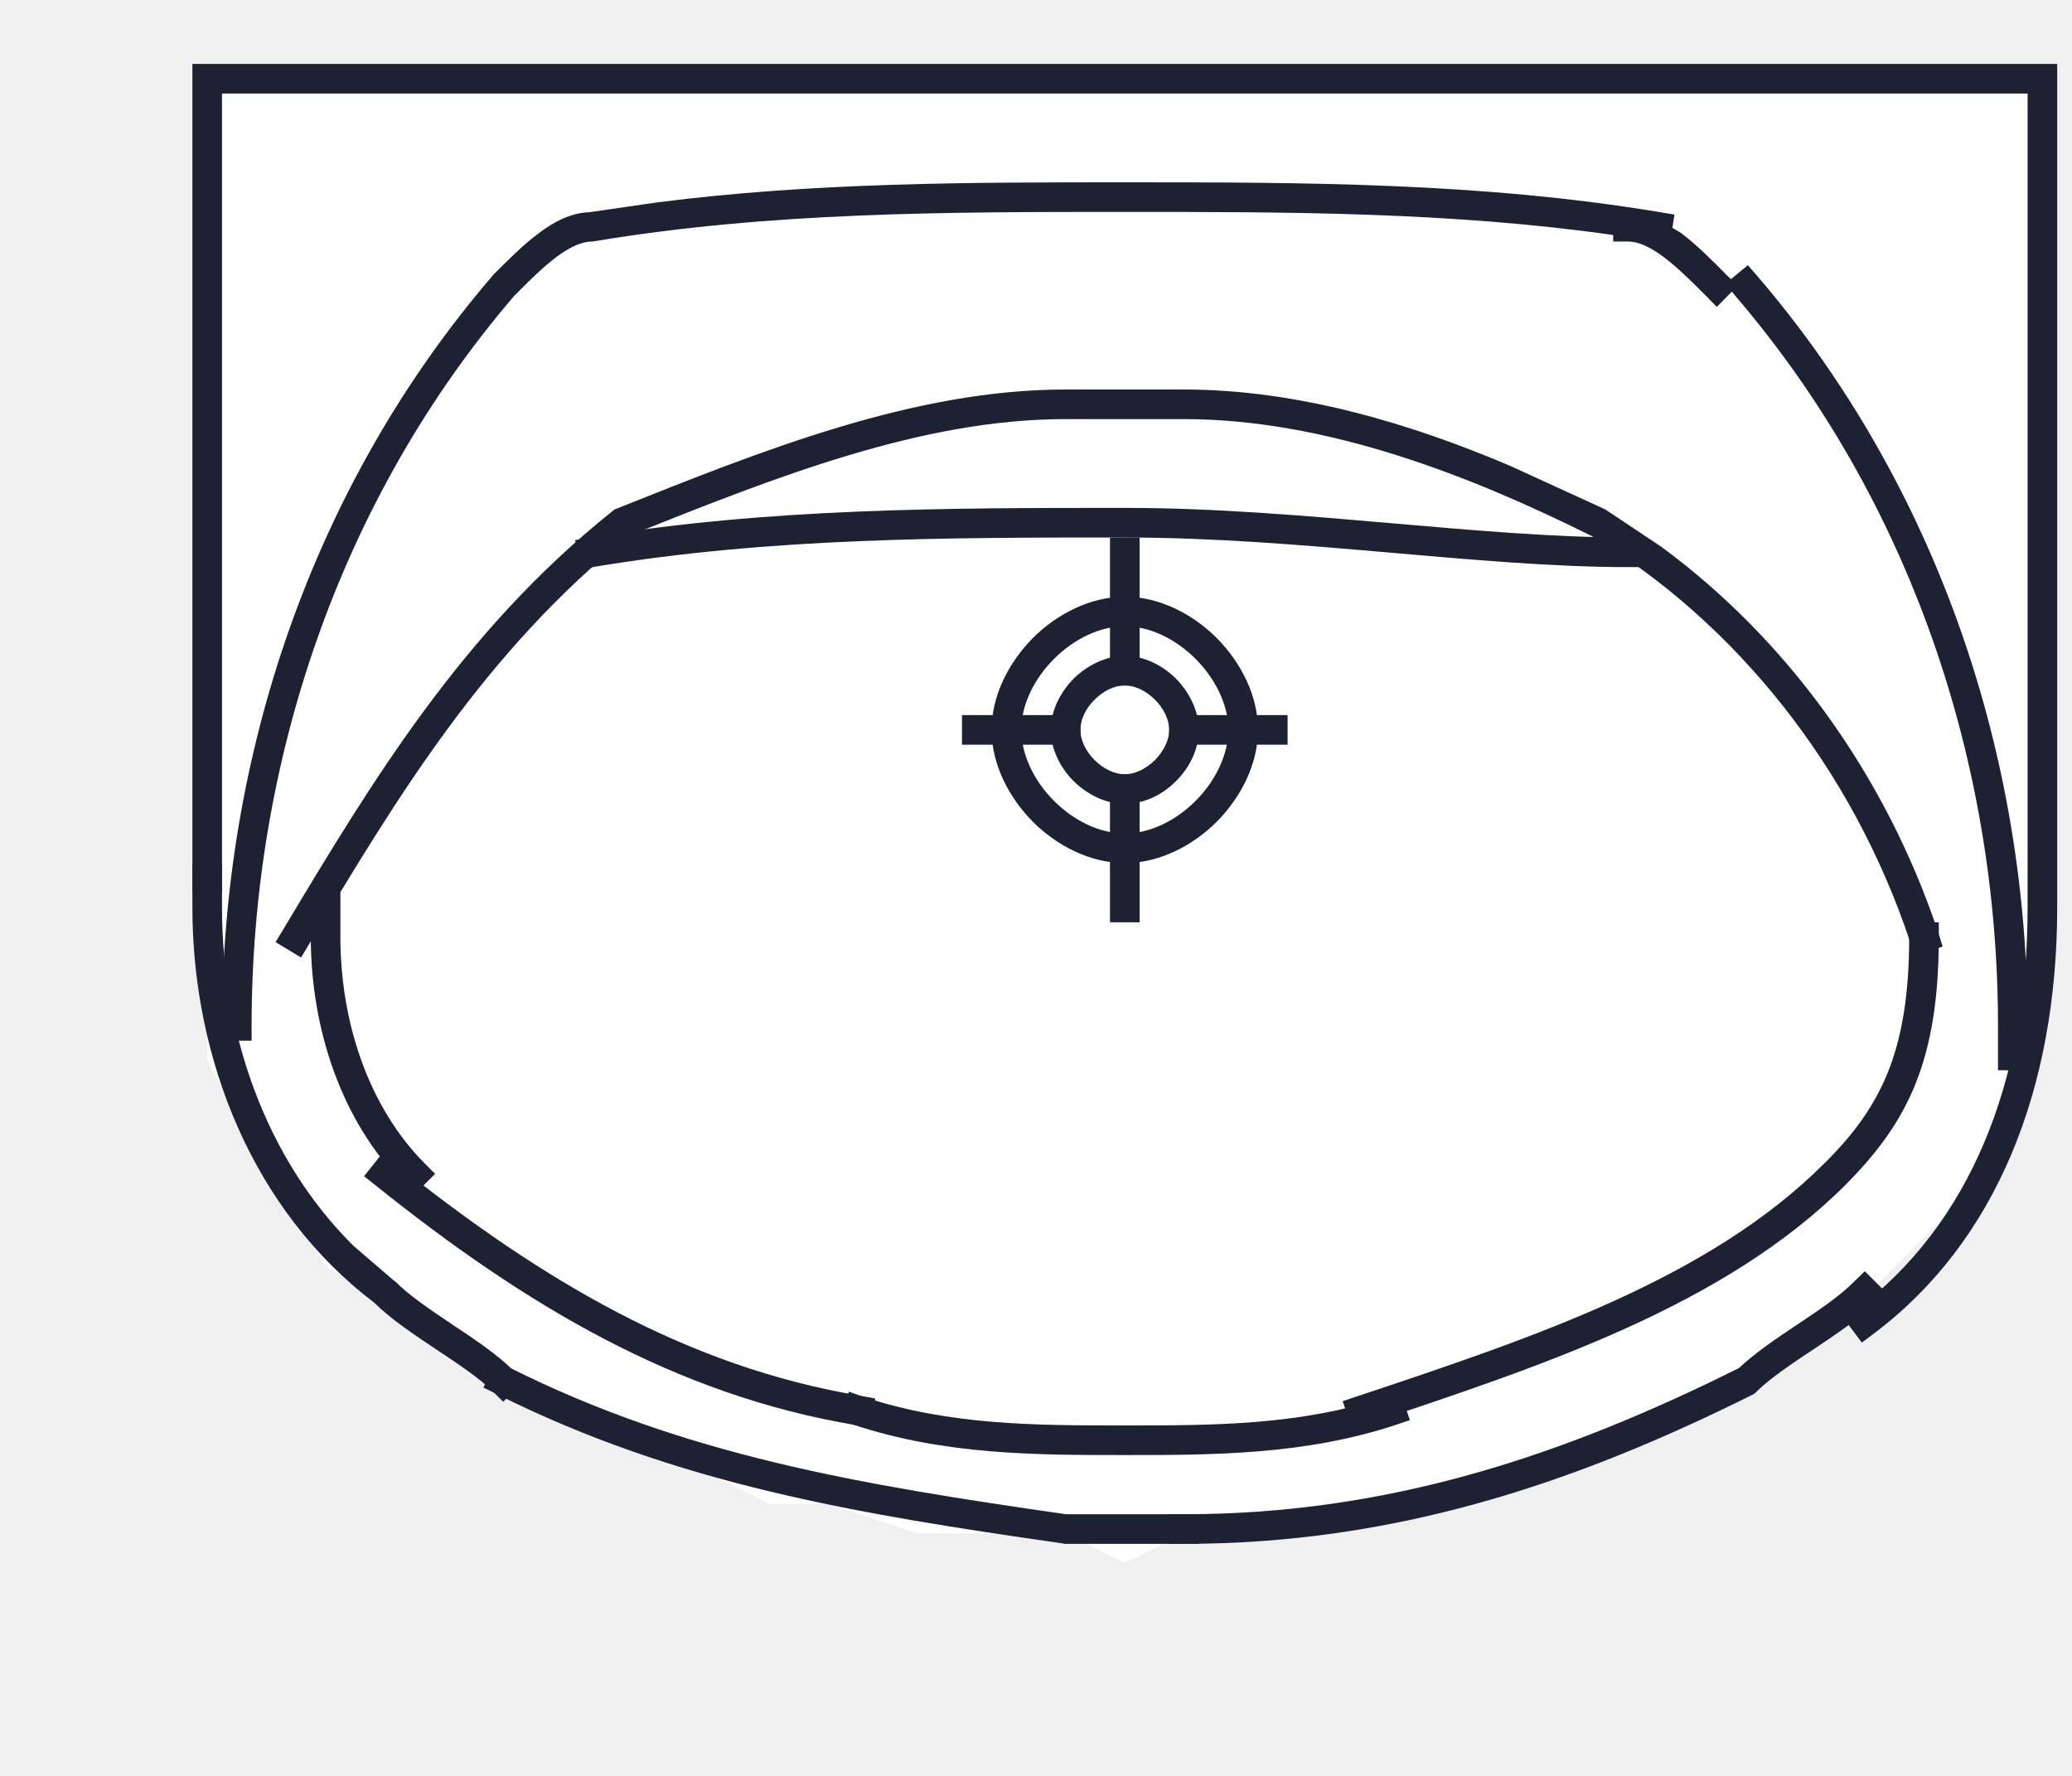
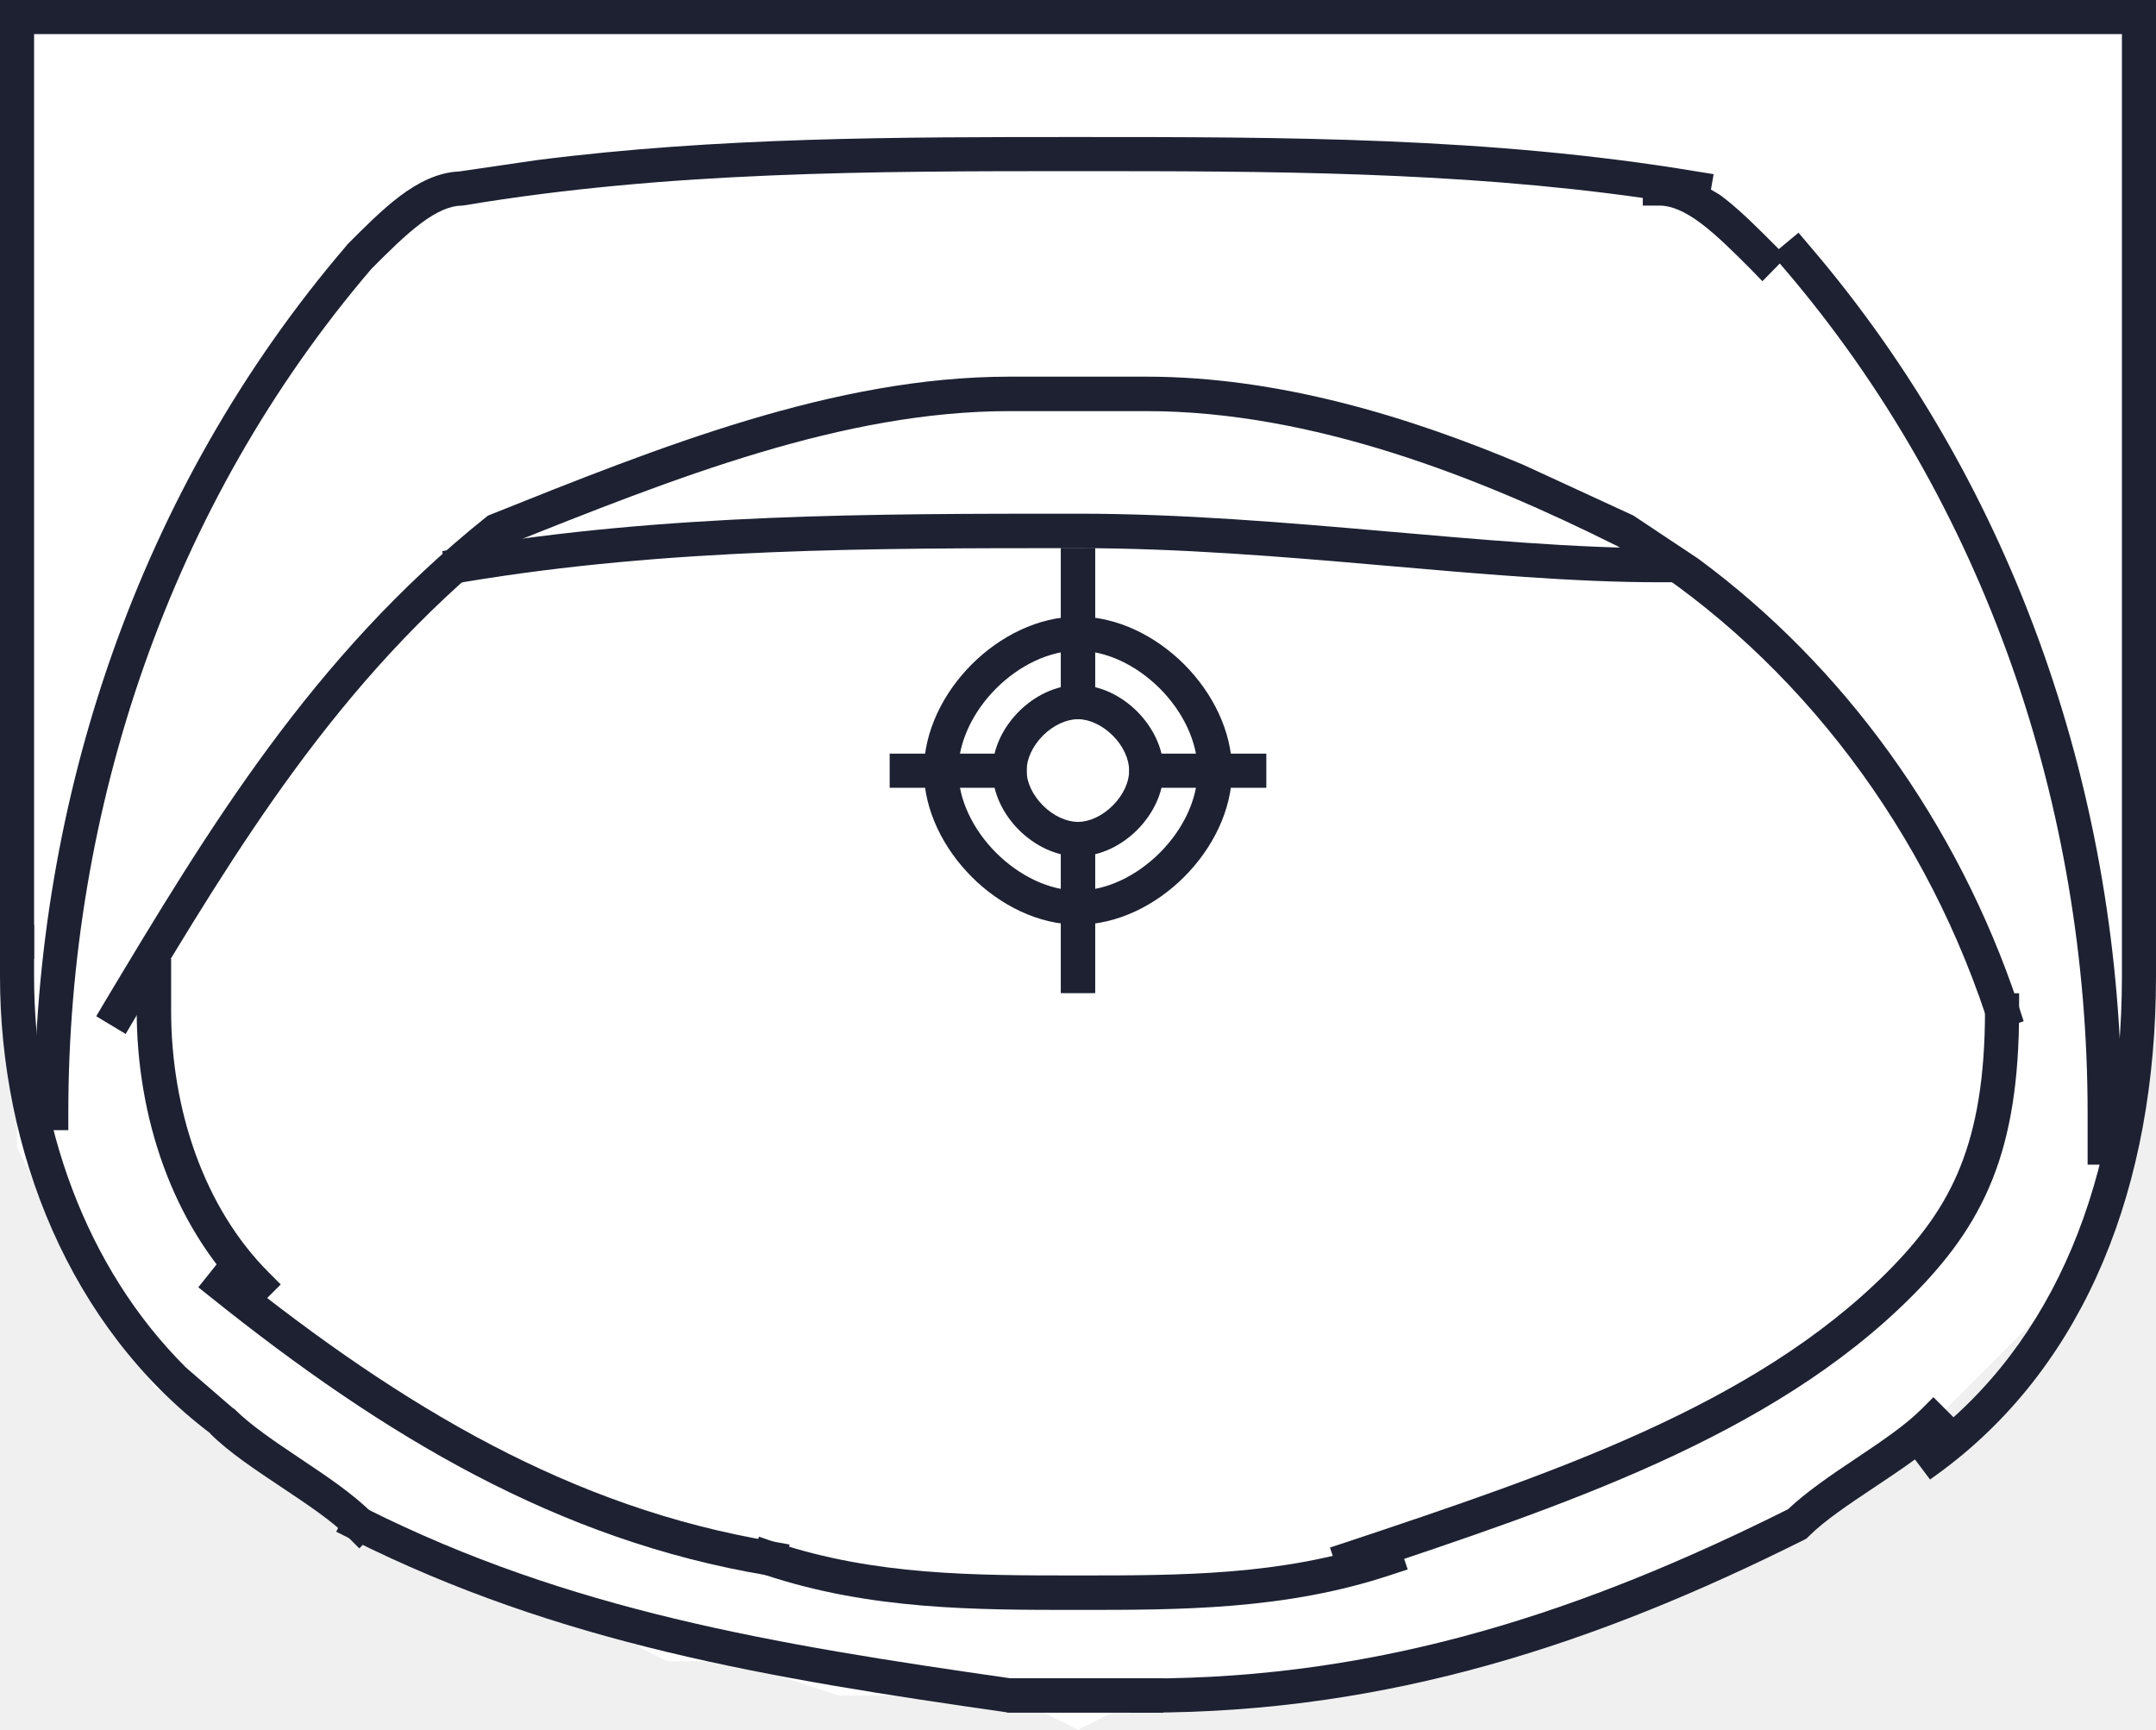
- <svg xmlns="http://www.w3.org/2000/svg" width="7" height="6" viewBox="0 0 7 6" fill="none">
-   <path d="M0.7 2.981V3.581L0.8 3.781L0.9 3.981L1 4.081L1.1 4.281L1.3 4.381L1.5 4.581L1.7 4.681L1.9 4.781L2.1 4.881L2.4 4.981L2.6 5.081H2.8L3.1 5.181H3.6L3.8 5.281L4 5.181H4.5L4.7 5.081H5L5.2 4.981L5.4 4.881L5.7 4.781L5.9 4.681L6.1 4.581L6.3 4.381L6.4 4.281L6.6 4.081L6.7 3.981L6.8 3.781V3.581L6.9 3.381V0.281H0.7V2.981Z" fill="white" />
-   <path d="M1.722 4.621C2.313 4.917 2.904 5.016 3.601 5.116H4.05V5.216H3.593V5.215C2.893 5.115 2.285 5.014 1.678 4.71L1.633 4.688L1.678 4.599L1.722 4.621ZM6.85 3.066V0.316H0.75V3.016H0.65V0.216H6.95V3.066C6.95 3.676 6.746 4.194 6.33 4.506L6.29 4.536L6.23 4.456L6.27 4.426C6.654 4.138 6.85 3.655 6.85 3.066ZM4 1.316C4.384 1.316 4.766 1.431 5.102 1.574L5.423 1.721L5.426 1.723L5.612 1.847C6.035 2.158 6.369 2.615 6.548 3.15L6.563 3.198L6.469 3.229L6.453 3.182C6.257 2.593 5.863 2.103 5.374 1.809H5.373C4.975 1.611 4.486 1.416 4 1.416H3.6C3.114 1.416 2.625 1.61 2.125 1.81C1.637 2.203 1.342 2.693 1.043 3.192L1.017 3.235L0.931 3.183L0.957 3.14C1.256 2.641 1.561 2.133 2.069 1.727L2.075 1.722L2.082 1.719C2.58 1.52 3.089 1.316 3.6 1.316H4ZM3.75 2.616H3.85V3.116H3.75V2.616ZM3.65 2.416V2.516H3.25V2.416H3.65ZM4.35 2.416V2.516H3.95V2.416H4.35ZM3.75 1.816H3.85V2.316H3.75V1.816Z" fill="#1D2132" />
-   <path d="M6.75 3.466C6.75 2.577 6.454 1.689 5.862 0.999L5.851 0.985L5.8 1.037L5.765 1.001C5.714 0.95 5.667 0.903 5.62 0.868C5.573 0.833 5.534 0.816 5.5 0.816H5.45V0.794C4.902 0.716 4.353 0.716 3.8 0.716C3.199 0.716 2.603 0.716 2.008 0.815L2 0.816C1.967 0.816 1.927 0.833 1.88 0.868C1.834 0.903 1.786 0.95 1.736 1.001C1.145 1.691 0.85 2.578 0.85 3.466V3.516H0.75V3.466C0.75 2.555 1.054 1.643 1.662 0.934L1.664 0.931C1.714 0.881 1.766 0.828 1.82 0.788C1.87 0.75 1.928 0.719 1.991 0.717L2.219 0.684C2.748 0.616 3.276 0.616 3.8 0.616C4.399 0.616 5.004 0.616 5.609 0.717L5.657 0.725L5.65 0.77C5.66 0.776 5.67 0.781 5.68 0.788C5.733 0.828 5.786 0.881 5.835 0.931L5.848 0.943L5.905 0.896L5.938 0.934C6.546 1.643 6.85 2.555 6.85 3.466V3.616H6.75V3.466ZM3.8 1.716C4.102 1.716 4.404 1.742 4.692 1.767C4.98 1.792 5.253 1.816 5.5 1.816H5.55V1.916H5.5C5.248 1.916 4.97 1.891 4.683 1.866C4.395 1.841 4.097 1.816 3.8 1.816C3.199 1.816 2.603 1.816 2.008 1.915L1.959 1.924L1.943 1.825L1.991 1.816C2.596 1.716 3.201 1.716 3.8 1.716Z" fill="#1D2132" />
-   <path d="M6.371 4.366L6.336 4.401C6.281 4.456 6.201 4.509 6.128 4.558C6.051 4.609 5.981 4.656 5.935 4.701L5.929 4.707L5.923 4.711C5.318 5.013 4.71 5.216 4 5.216H3.95V5.116H4C4.688 5.116 5.28 4.919 5.875 4.622C5.929 4.571 6.003 4.521 6.072 4.475C6.149 4.424 6.219 4.376 6.264 4.33L6.3 4.295L6.371 4.366ZM4.763 4.798L4.716 4.814C4.407 4.916 4.098 4.916 3.8 4.916C3.501 4.916 3.193 4.916 2.885 4.814L2.837 4.798L2.868 4.702L2.916 4.719C3.207 4.816 3.499 4.816 3.8 4.816C4.101 4.816 4.393 4.816 4.684 4.719L4.731 4.702L4.763 4.798ZM0.65 3.066V2.916H0.75V3.066C0.75 3.492 0.899 3.917 1.194 4.209L1.33 4.326L1.336 4.33C1.381 4.376 1.452 4.424 1.528 4.475C1.602 4.524 1.681 4.577 1.735 4.631L1.77 4.666L1.7 4.736L1.665 4.701C1.619 4.656 1.549 4.609 1.472 4.558C1.399 4.509 1.319 4.456 1.264 4.401V4.401C0.853 4.089 0.65 3.575 0.65 3.066ZM1.05 3.166V3.016H1.15V3.166C1.15 3.456 1.247 3.742 1.435 3.931L1.47 3.966L1.4 4.036L1.365 4.001C1.154 3.79 1.05 3.476 1.05 3.166Z" fill="#1D2132" />
-   <path d="M6.45 3.166V3.116H6.55V3.166C6.55 3.37 6.525 3.527 6.472 3.66C6.419 3.793 6.339 3.898 6.236 4.002C5.826 4.412 5.212 4.614 4.615 4.813L4.569 4.83L4.536 4.734L4.584 4.718C5.187 4.517 5.774 4.32 6.164 3.93C6.261 3.834 6.331 3.739 6.378 3.623C6.425 3.505 6.45 3.362 6.45 3.166ZM1.331 3.927C1.828 4.325 2.321 4.618 2.908 4.716L2.957 4.725L2.941 4.824L2.892 4.815C2.28 4.713 1.772 4.408 1.269 4.005L1.23 3.974L1.292 3.896L1.331 3.927ZM4.15 2.466C4.15 2.383 4.107 2.294 4.039 2.226C3.971 2.158 3.884 2.116 3.8 2.116C3.716 2.116 3.629 2.158 3.561 2.226C3.493 2.294 3.45 2.383 3.45 2.466C3.451 2.55 3.493 2.638 3.561 2.706C3.629 2.774 3.716 2.816 3.8 2.816C3.884 2.816 3.971 2.774 4.039 2.706C4.107 2.638 4.149 2.55 4.15 2.466ZM4.25 2.466C4.25 2.582 4.192 2.694 4.111 2.776C4.029 2.858 3.916 2.916 3.8 2.916C3.684 2.916 3.571 2.858 3.489 2.776C3.408 2.694 3.35 2.582 3.35 2.466C3.35 2.35 3.408 2.238 3.489 2.156C3.571 2.074 3.684 2.016 3.8 2.016C3.916 2.016 4.029 2.074 4.111 2.156C4.192 2.238 4.25 2.35 4.25 2.466Z" fill="#1D2132" />
-   <path d="M3.95 2.466C3.95 2.432 3.932 2.394 3.902 2.364C3.871 2.333 3.834 2.316 3.8 2.316C3.766 2.316 3.728 2.333 3.698 2.364C3.667 2.394 3.65 2.432 3.65 2.466C3.65 2.5 3.667 2.537 3.698 2.568C3.728 2.598 3.766 2.616 3.8 2.616C3.834 2.616 3.871 2.598 3.902 2.568C3.932 2.537 3.95 2.5 3.95 2.466ZM4.05 2.466C4.05 2.532 4.018 2.595 3.973 2.639C3.929 2.684 3.866 2.716 3.8 2.716C3.734 2.716 3.672 2.683 3.627 2.639C3.583 2.595 3.55 2.532 3.55 2.466C3.55 2.4 3.583 2.338 3.627 2.293C3.672 2.249 3.734 2.216 3.8 2.216C3.866 2.216 3.929 2.249 3.973 2.293C4.017 2.338 4.05 2.4 4.05 2.466Z" fill="#1D2132" />
+ <svg xmlns="http://www.w3.org/2000/svg" width="263" height="211" viewBox="0 0 263 211" fill="none">
+   <path d="M2.079 114.897V139.967L6.254 148.324L10.429 156.681L14.604 160.859L18.778 169.216L27.128 173.394L35.477 181.751L43.827 185.93L52.176 190.108L60.526 194.286L73.05 198.465L81.399 202.643H89.749L102.273 206.822H123.147L131.496 211L139.846 206.822H160.719L169.069 202.643H181.593L189.942 198.465L198.292 194.286L210.816 190.108L219.165 185.93L227.515 181.751L235.864 173.394L240.039 169.216L248.388 160.859L252.563 156.681L256.738 148.324V139.967L260.913 131.611V2.08H2.079V114.897Z" fill="white" />
+   <path d="M44.764 184.07C69.408 196.401 94.083 200.55 123.204 204.717H141.916V208.92H122.837V208.879C93.624 204.702 68.268 200.483 42.889 187.783L41.014 186.844L42.889 183.131L44.764 184.07ZM258.842 119.068V4.162H4.158V116.987H0V0H263V119.068C263 144.58 254.488 166.211 237.112 179.255L235.44 180.479L232.953 177.174L234.625 175.909C250.643 163.881 258.842 143.694 258.842 119.068ZM139.837 45.946C155.867 45.946 171.818 50.776 185.865 56.718L199.237 62.88L199.36 62.962L207.147 68.144C224.802 81.145 238.764 100.247 246.203 122.577L246.856 124.576L242.901 125.882L242.249 123.924C234.049 99.304 217.626 78.819 197.199 66.552H197.158C180.564 58.264 160.131 50.149 139.837 50.149H123.163C102.85 50.149 82.433 58.237 61.561 66.593C41.18 83.003 28.881 103.494 16.389 124.332L15.329 126.127L11.741 123.964L12.801 122.169C25.304 101.313 38.03 80.106 59.237 63.125L59.482 62.921L59.767 62.798C80.545 54.48 101.82 45.946 123.163 45.946H139.837ZM129.4 100.257H133.6V121.149H129.4V100.257ZM125.242 91.933V96.095H108.527V91.933H125.242ZM154.473 91.933V96.095H137.758V91.933H154.473ZM129.4 66.838H133.6V87.73H129.4V66.838Z" fill="#1D2132" />
+   <path d="M254.658 135.783C254.657 98.642 242.282 61.542 217.599 32.711L217.11 32.139L214.99 34.302L213.523 32.792C211.41 30.678 209.433 28.702 207.489 27.243C205.525 25.769 203.879 25.083 202.474 25.08H200.395V24.142C177.507 20.904 154.587 20.877 131.496 20.877C106.42 20.877 81.535 20.894 56.685 25.039L56.359 25.08C54.955 25.08 53.307 25.77 51.344 27.243C49.402 28.7 47.42 30.68 45.31 32.792C20.678 61.611 8.335 98.68 8.333 135.783V137.864H4.174V135.783C4.176 97.727 16.853 59.635 42.253 29.977L42.334 29.854C44.393 27.794 46.589 25.57 48.816 23.897C50.928 22.312 53.363 21.03 55.992 20.918L65.491 19.531C87.568 16.712 109.608 16.715 131.496 16.715C156.516 16.715 181.753 16.706 207 20.918L209.038 21.244L208.712 23.121C209.126 23.392 209.582 23.601 209.976 23.897C212.203 25.569 214.399 27.794 216.458 29.854L216.988 30.385L219.393 28.385L220.739 29.977C246.138 59.635 258.815 97.727 258.817 135.783V142.067H254.658V135.783ZM131.496 62.661C144.12 62.661 156.725 63.739 168.718 64.783C180.751 65.83 192.148 66.864 202.474 66.864H204.553V71.026H202.474C191.927 71.026 180.322 69.987 168.351 68.945C156.345 67.9 143.912 66.864 131.496 66.864C106.42 66.864 81.535 66.84 56.685 70.985L54.646 71.352L53.953 67.231L55.992 66.864C81.238 62.653 106.475 62.661 131.496 62.661Z" fill="#1D2132" />
+   <path d="M238.824 173.41L237.356 174.879C235.091 177.146 231.744 179.358 228.673 181.408C225.483 183.536 222.55 185.496 220.641 187.406L220.397 187.651L220.111 187.814C194.887 200.437 169.492 208.91 139.837 208.91H137.758V204.748H139.837C168.586 204.748 193.278 196.517 218.113 184.101C220.357 181.971 223.454 179.87 226.349 177.939C229.539 175.81 232.471 173.811 234.38 171.9L235.848 170.431L238.824 173.41ZM171.718 191.446L169.721 192.098C156.829 196.397 143.954 196.383 131.48 196.383C119.013 196.383 106.163 196.393 93.279 192.098L91.281 191.446L92.586 187.447L94.584 188.14C106.73 192.192 118.916 192.18 131.48 192.18C144.051 192.18 156.263 192.195 168.416 188.14L170.373 187.447L171.718 191.446ZM0 119.058V112.815H4.158V119.058C4.158 136.89 10.39 154.615 22.708 166.84L28.375 171.737L28.62 171.9C30.529 173.811 33.461 175.81 36.651 177.939C39.717 179.985 43.033 182.205 45.294 184.468L46.762 185.937L43.827 188.875L42.359 187.406C40.452 185.497 37.514 183.534 34.327 181.408C31.256 179.358 27.909 177.146 25.644 174.879V174.838C8.483 161.808 0 140.354 0 119.058ZM16.674 123.261V116.977H20.874V123.261C20.875 135.379 24.91 147.336 32.778 155.211L34.246 156.68L31.311 159.618L29.843 158.149C21.015 149.314 16.676 136.208 16.674 123.261Z" fill="#1D2132" />
+   <path d="M242.142 123.24V121.159H246.3V123.24C246.3 131.766 245.256 138.341 243.039 143.888C240.816 149.45 237.479 153.859 233.173 158.169C216.058 175.299 190.457 183.764 165.537 192.078L163.58 192.771L162.235 188.773L164.233 188.12C189.409 179.72 213.915 171.487 230.197 155.19C234.236 151.147 237.174 147.213 239.125 142.337C241.083 137.437 242.142 131.428 242.142 123.24ZM28.432 155.068C49.181 171.681 69.736 183.945 94.273 188.038L96.312 188.405L95.619 192.527L93.58 192.159C68.028 187.897 46.814 175.139 25.822 158.332L24.192 157.027L26.801 153.762L28.432 155.068ZM146.091 94.024C146.091 90.525 144.322 86.827 141.484 83.986C138.647 81.153 134.986 79.375 131.495 79.375C128.004 79.375 124.343 81.153 121.507 83.986C118.669 86.827 116.9 90.525 116.9 94.024C116.906 97.518 118.673 101.185 121.507 104.021C124.344 106.857 128.003 108.632 131.495 108.632C134.988 108.632 138.647 106.857 141.484 104.021C144.317 101.185 146.085 97.518 146.091 94.024ZM150.29 94.024C150.284 98.871 147.874 103.537 144.46 106.959C141.036 110.386 136.349 112.794 131.495 112.794C126.642 112.794 121.955 110.386 118.531 106.959C115.117 103.537 112.706 98.871 112.701 94.024C112.701 89.17 115.111 84.475 118.531 81.048C121.955 77.621 126.642 75.213 131.495 75.213C136.349 75.213 141.036 77.621 144.46 81.048C147.88 84.475 150.29 89.17 150.29 94.024Z" fill="#1D2132" />
+   <path d="M137.742 94.014C137.742 92.604 137.017 91.003 135.744 89.729C134.476 88.466 132.906 87.733 131.504 87.73C130.095 87.73 128.496 88.456 127.223 89.729C125.951 91.003 125.226 92.604 125.226 94.014C125.228 95.417 125.961 96.988 127.223 98.257C128.496 99.531 130.095 100.257 131.504 100.257C132.91 100.254 134.474 99.529 135.744 98.257C137.014 96.986 137.739 95.421 137.742 94.014ZM141.941 94.014C141.938 96.779 140.577 99.378 138.72 101.236C136.863 103.094 134.267 104.457 131.504 104.46C128.742 104.46 126.146 103.092 124.288 101.236C122.431 99.378 121.07 96.779 121.067 94.014C121.067 91.245 122.429 88.651 124.288 86.791C126.146 84.931 128.738 83.568 131.504 83.568C134.267 83.57 136.863 84.933 138.72 86.791C140.574 88.651 141.941 91.249 141.941 94.014Z" fill="#1D2132" />
</svg>
